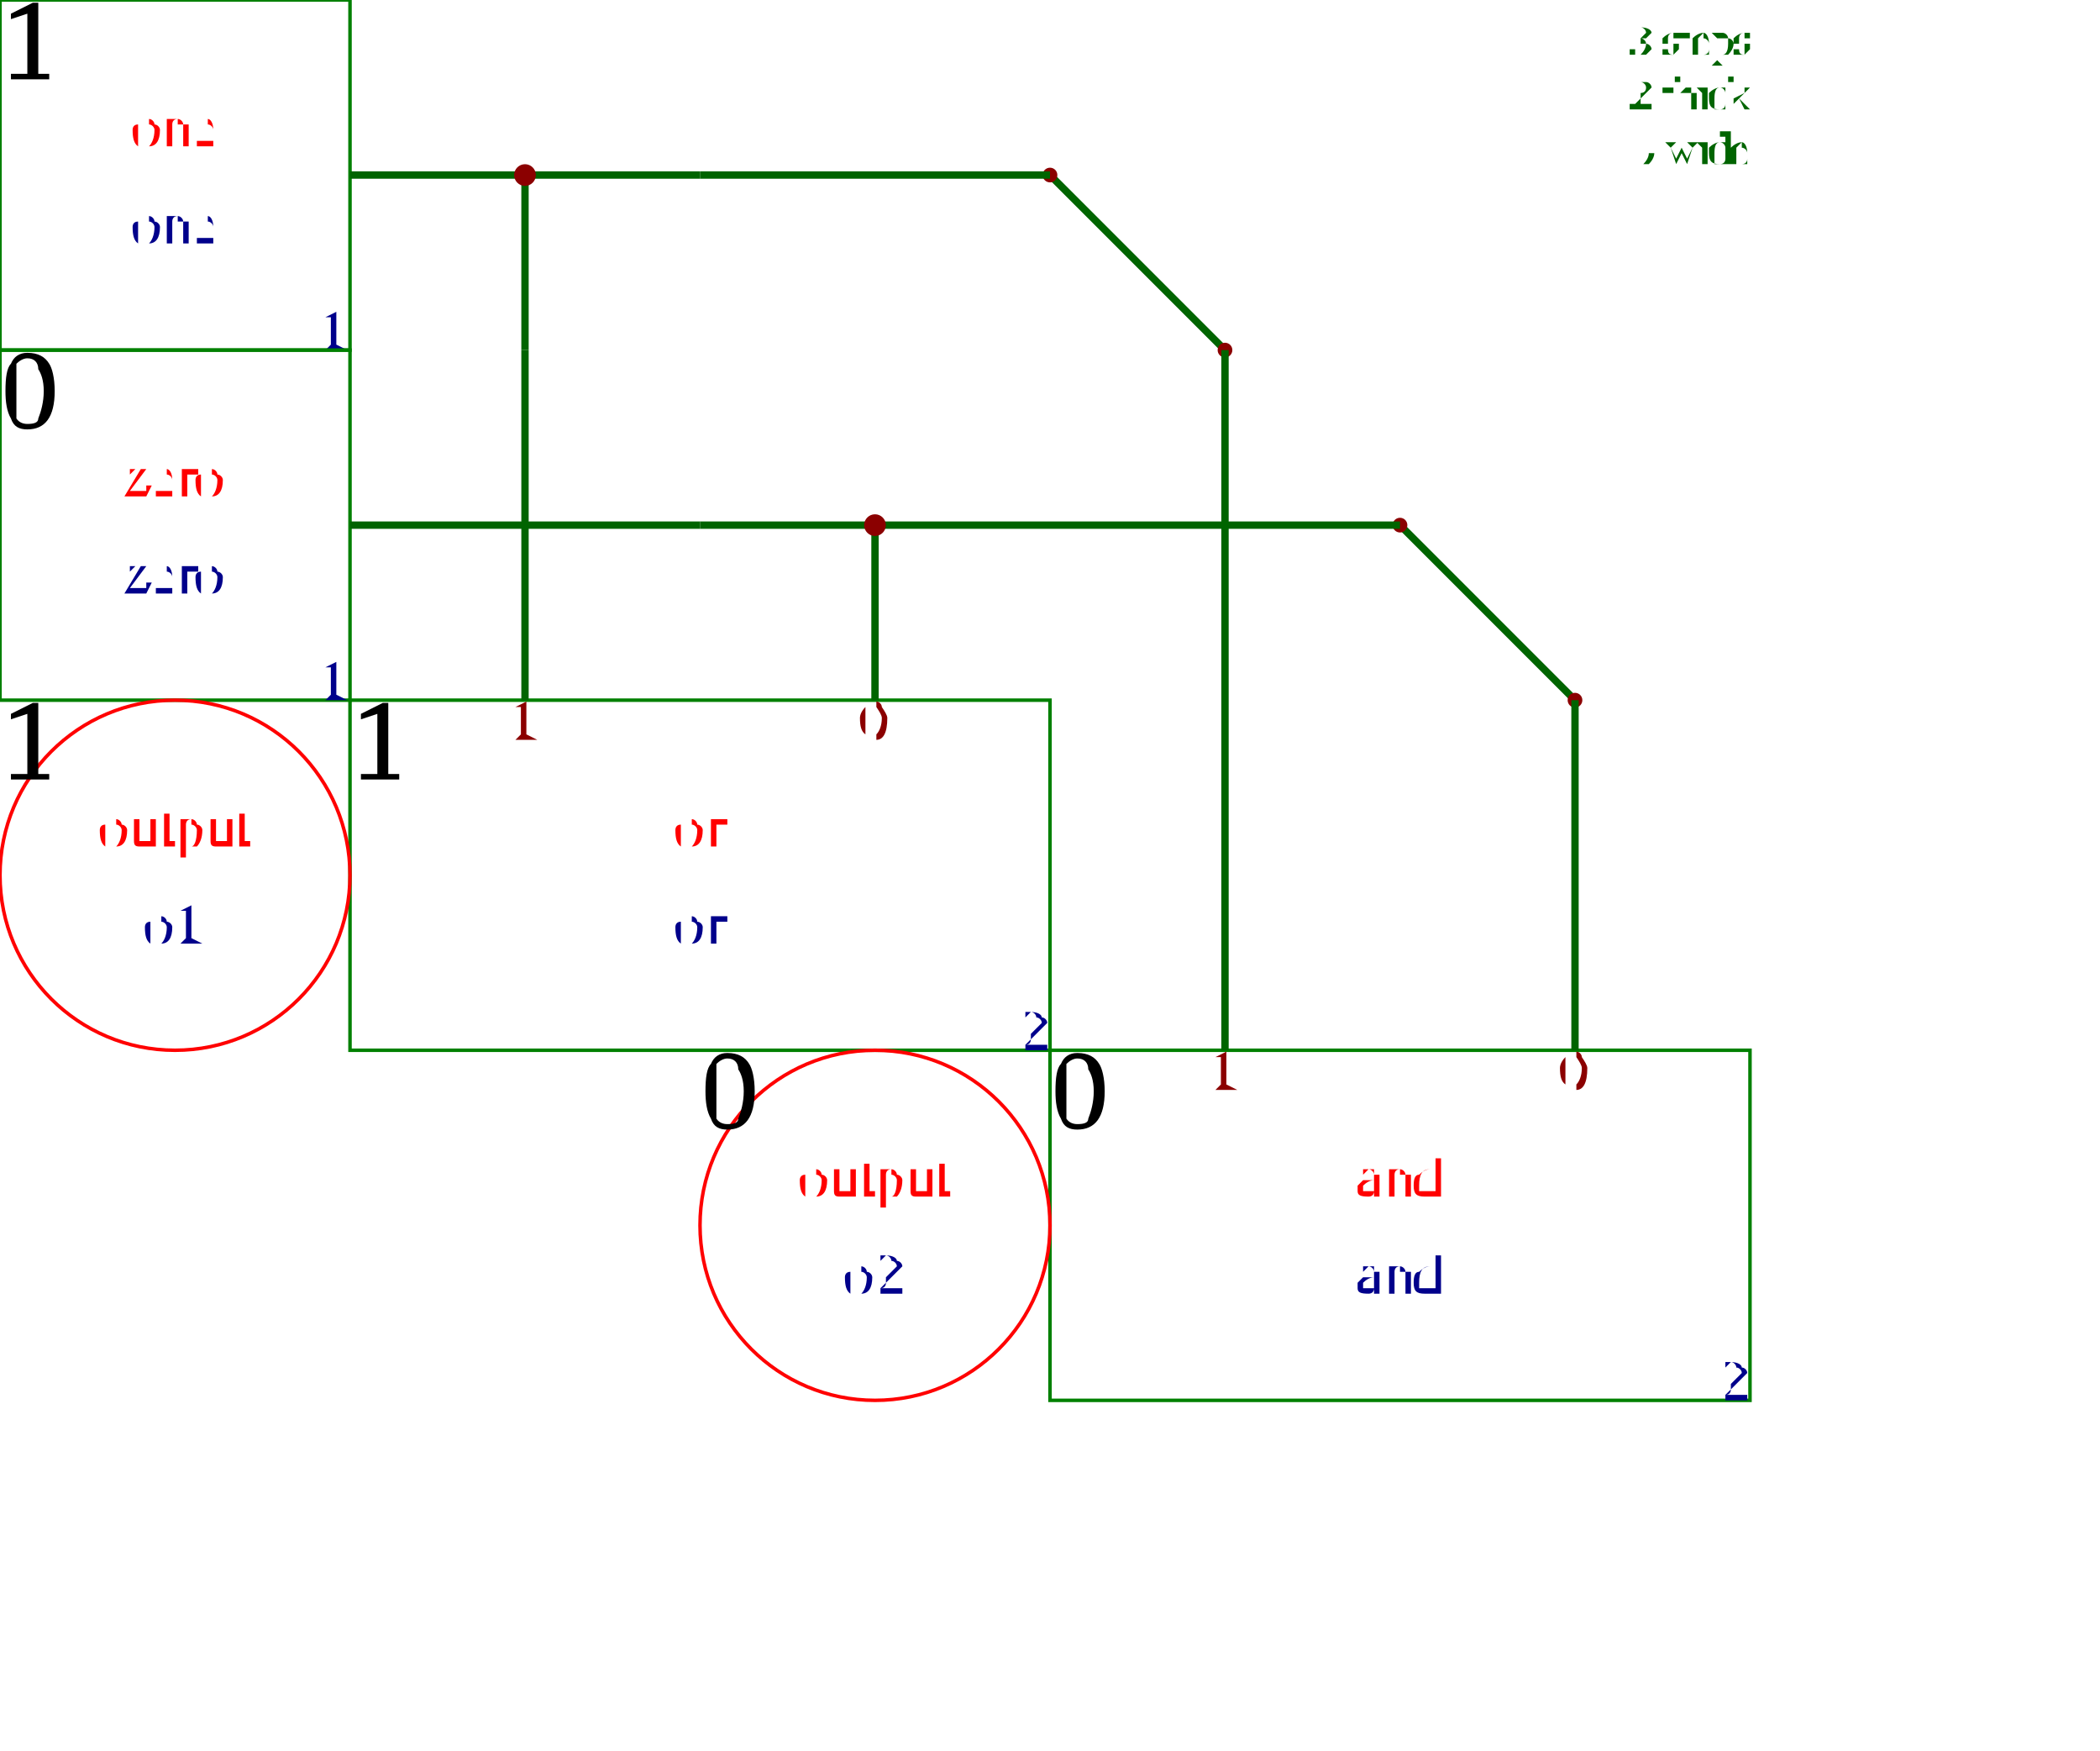
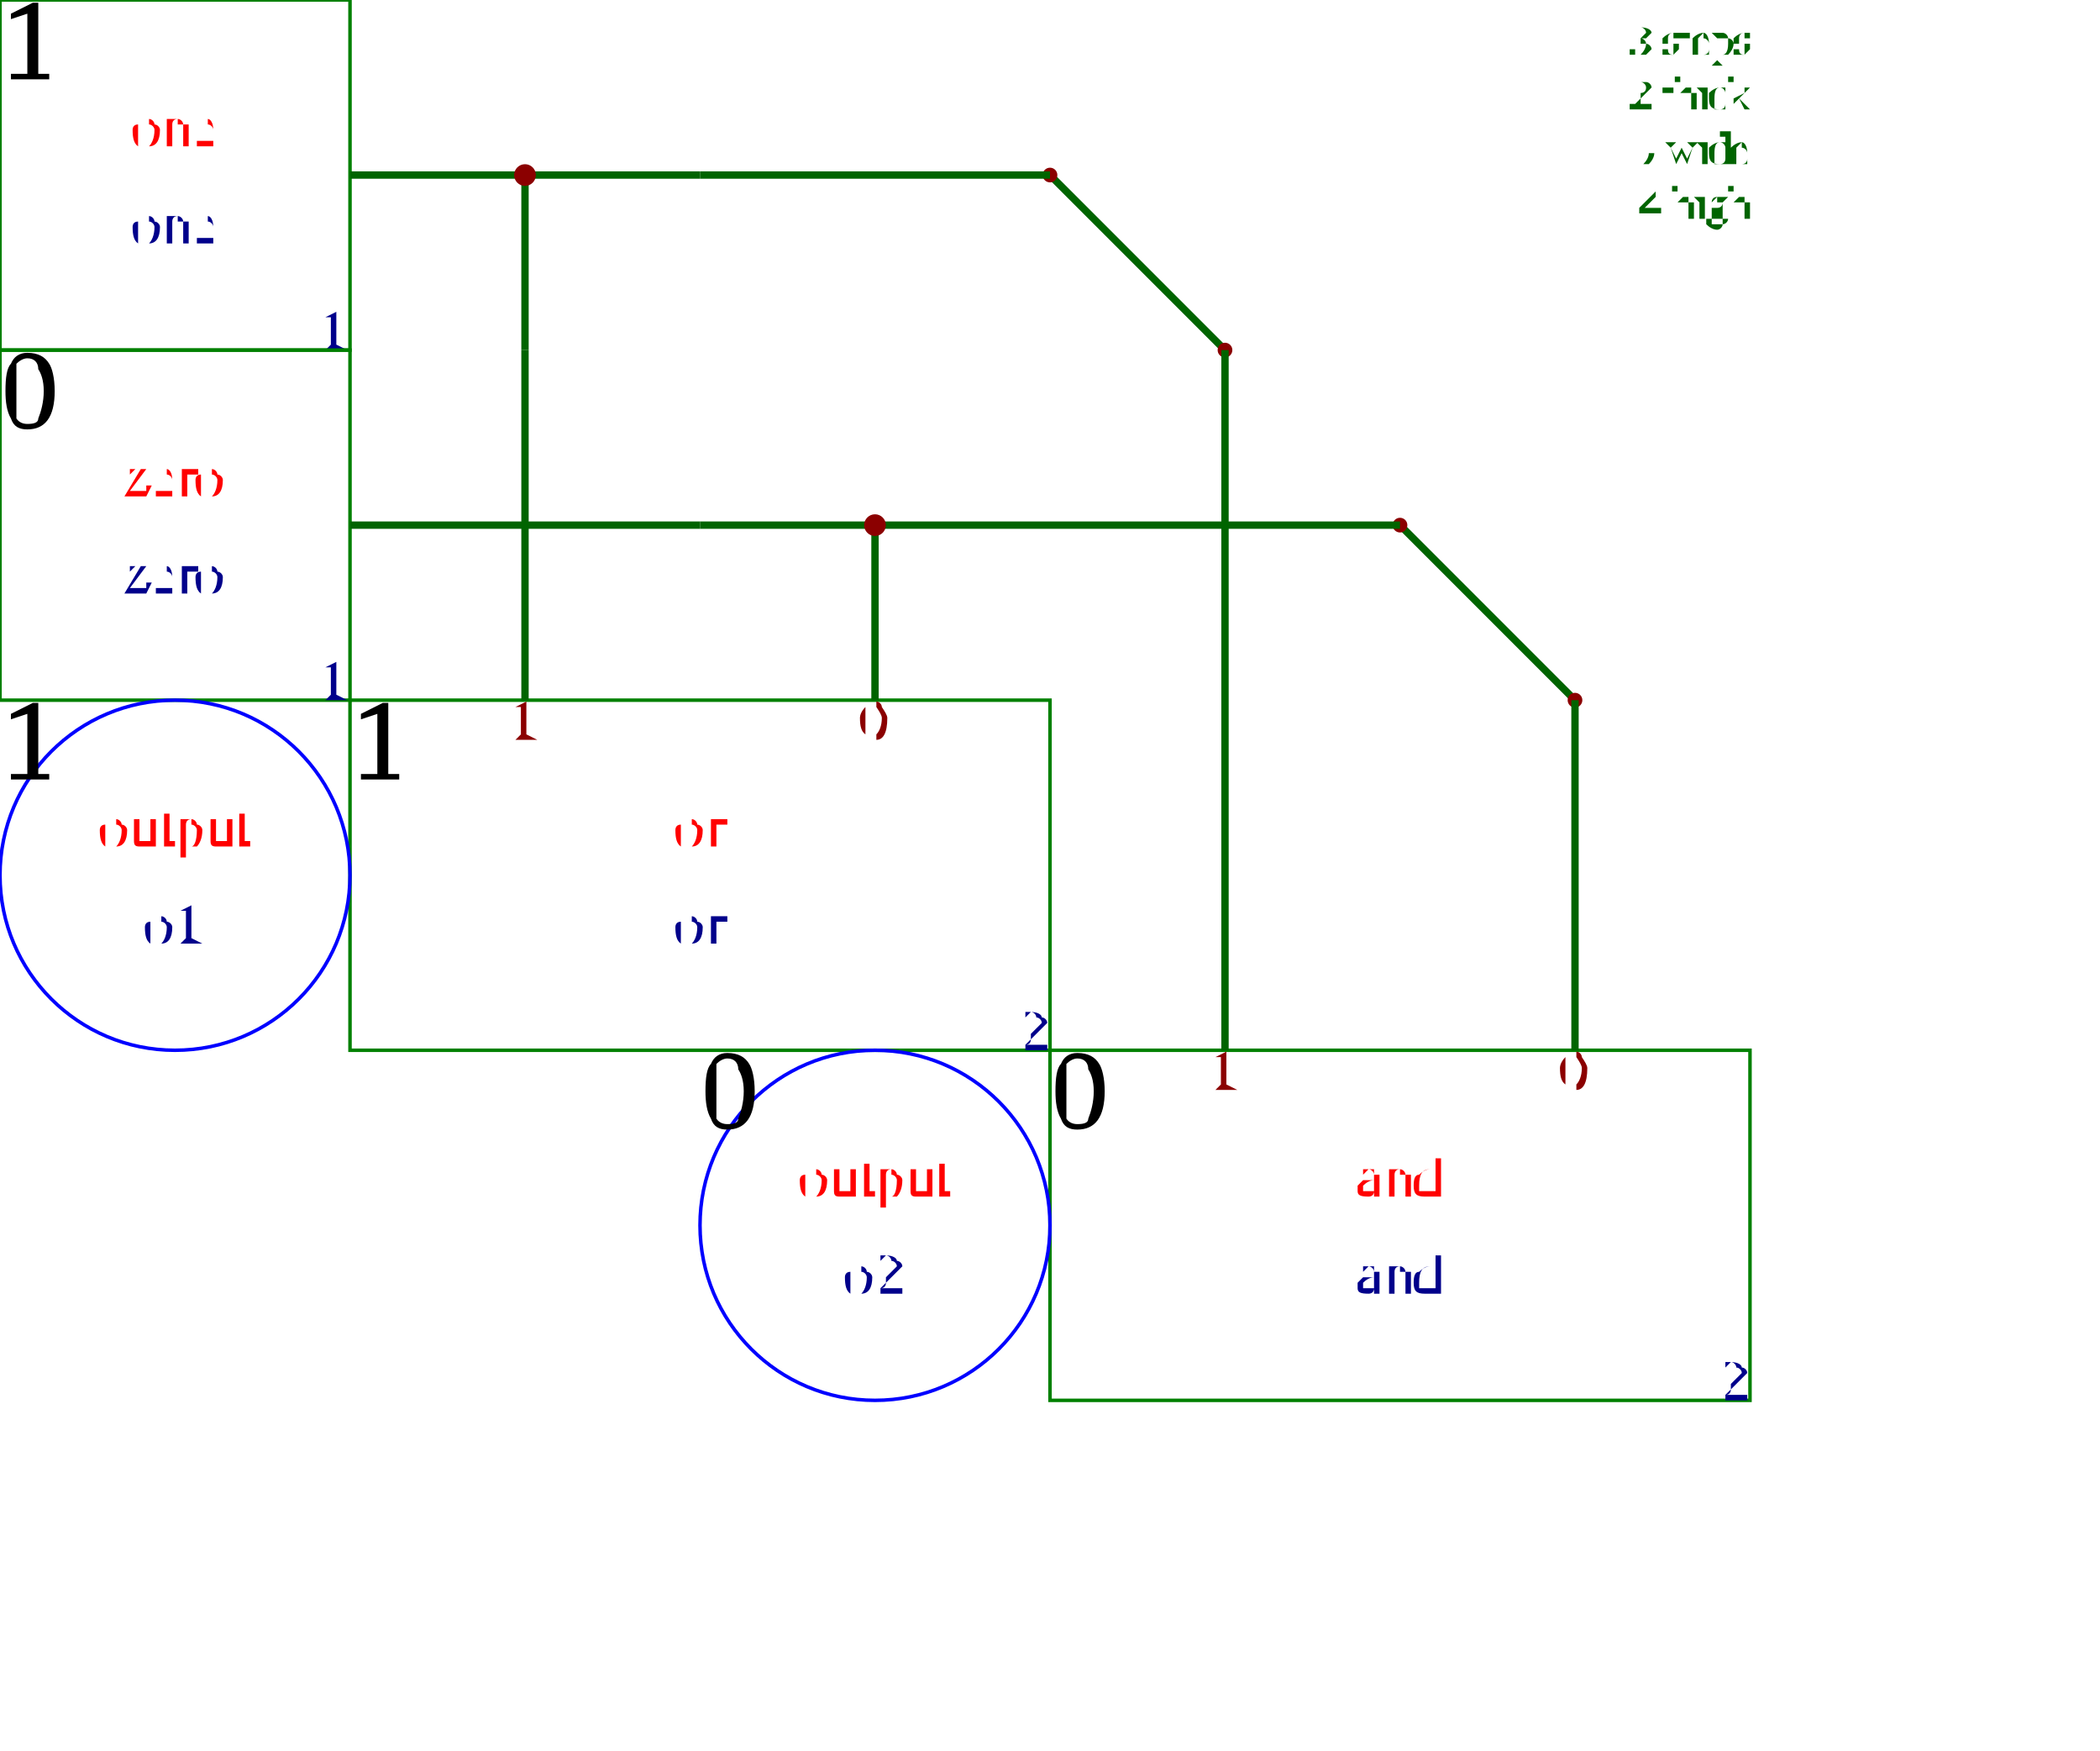
<svg xmlns="http://www.w3.org/2000/svg" height="100%" viewBox="0 0 6 5" width="100%">
  <text fill="darkGreen" font-size="0.125" stroke-width="0.008" text-anchor="end" x="5" y="0.156">3 steps</text>
  <text fill="darkGreen" font-size="0.125" stroke-width="0.008" text-anchor="end" x="5" y="0.312">2 thick</text>
  <text fill="darkGreen" font-size="0.125" stroke-width="0.008" text-anchor="end" x="5" y="0.469">5 wide</text>
+   <text fill="darkGreen" font-size="0.125" stroke-width="0.008" text-anchor="end" x="5" y="0.625">4 high</text>
  <rect fill="transparent" font-size="0.167" height="1" stroke="green" stroke-width="0.01" width="1" x="0" y="0" />
  <text dominant-baseline="hanging" fill="black" font-size="0.333" stroke-width="0.021" text-anchor="start" x="0" y="0">1</text>
  <text fill="darkBlue" font-size="0.167" stroke-width="0.01" text-anchor="end" x="1" y="1">1</text>
  <text dominant-baseline="auto" fill="red" font-size="0.167" stroke-width="0.01" text-anchor="middle" x="0.5" y="0.417">one</text>
  <text dominant-baseline="hanging" fill="darkblue" font-size="0.167" stroke-width="0.01" text-anchor="middle" x="0.5" y="0.583">one</text>
  <rect fill="transparent" font-size="0.167" height="1" stroke="green" stroke-width="0.01" width="1" x="0" y="1" />
  <text dominant-baseline="hanging" fill="black" font-size="0.333" stroke-width="0.021" text-anchor="start" x="0" y="1">0</text>
  <text fill="darkBlue" font-size="0.167" stroke-width="0.01" text-anchor="end" x="1" y="2">1</text>
  <text dominant-baseline="auto" fill="red" font-size="0.167" stroke-width="0.01" text-anchor="middle" x="0.5" y="1.417">zero</text>
  <text dominant-baseline="hanging" fill="darkblue" font-size="0.167" stroke-width="0.01" text-anchor="middle" x="0.5" y="1.583">zero</text>
  <rect fill="transparent" font-size="0.167" height="1" stroke="green" stroke-width="0.01" width="2" x="1" y="2" />
  <text dominant-baseline="hanging" fill="black" font-size="0.333" stroke-width="0.021" text-anchor="start" x="1" y="2">1</text>
  <text fill="darkBlue" font-size="0.167" stroke-width="0.01" text-anchor="end" x="3" y="3">2</text>
  <text dominant-baseline="auto" fill="red" font-size="0.167" stroke-width="0.01" text-anchor="middle" x="2" y="2.417">or</text>
  <text dominant-baseline="hanging" fill="darkblue" font-size="0.167" stroke-width="0.01" text-anchor="middle" x="2" y="2.583">or</text>
  <text dominant-baseline="hanging" fill="darkRed" font-size="0.167" stroke-width="0.01" text-anchor="middle" x="1.5" y="2">1</text>
  <text dominant-baseline="hanging" fill="darkRed" font-size="0.167" stroke-width="0.01" text-anchor="middle" x="2.5" y="2">0</text>
  <rect fill="transparent" font-size="0.167" height="1" stroke="green" stroke-width="0.01" width="2" x="3" y="3" />
  <text dominant-baseline="hanging" fill="black" font-size="0.333" stroke-width="0.021" text-anchor="start" x="3" y="3">0</text>
  <text fill="darkBlue" font-size="0.167" stroke-width="0.01" text-anchor="end" x="5" y="4">2</text>
  <text dominant-baseline="auto" fill="red" font-size="0.167" stroke-width="0.01" text-anchor="middle" x="4" y="3.417">and</text>
  <text dominant-baseline="hanging" fill="darkblue" font-size="0.167" stroke-width="0.01" text-anchor="middle" x="4" y="3.583">and</text>
  <text dominant-baseline="hanging" fill="darkRed" font-size="0.167" stroke-width="0.01" text-anchor="middle" x="3.5" y="3">1</text>
  <text dominant-baseline="hanging" fill="darkRed" font-size="0.167" stroke-width="0.01" text-anchor="middle" x="4.5" y="3">0</text>
-   <circle cx="0.5" cy="2.5" fill="transparent" font-size="0.167" r="0.5" stroke="red" stroke-width="0.01" />
+   <circle cx="0.5" cy="2.5" fill="transparent" font-size="0.167" r="0.5" stroke="blue" stroke-width="0.01" />
  <text dominant-baseline="hanging" fill="black" font-size="0.333" stroke-width="0.021" text-anchor="start" x="0" y="2">1</text>
  <text dominant-baseline="auto" fill="red" font-size="0.167" stroke-width="0.01" text-anchor="middle" x="0.5" y="2.417">output</text>
  <text dominant-baseline="hanging" fill="darkblue" font-size="0.167" stroke-width="0.01" text-anchor="middle" x="0.5" y="2.583">o1</text>
-   <circle cx="2.5" cy="3.5" fill="transparent" font-size="0.167" r="0.5" stroke="red" stroke-width="0.01" />
+   <circle cx="2.5" cy="3.5" fill="transparent" font-size="0.167" r="0.5" stroke="blue" stroke-width="0.01" />
  <text dominant-baseline="hanging" fill="black" font-size="0.333" stroke-width="0.021" text-anchor="start" x="2" y="3">0</text>
  <text dominant-baseline="auto" fill="red" font-size="0.167" stroke-width="0.01" text-anchor="middle" x="2.5" y="3.417">output</text>
  <text dominant-baseline="hanging" fill="darkblue" font-size="0.167" stroke-width="0.01" text-anchor="middle" x="2.5" y="3.583">o2</text>
  <line fill="transparent" font-size="0.167" stroke="darkgreen" stroke-width="0.021" x1="1" x2="2" y1="0.5" y2="0.5" />
  <line fill="transparent" font-size="0.167" stroke="darkgreen" stroke-width="0.021" x1="1.5" x2="1.5" y1="0.5" y2="1" />
  <circle cx="1.5" cy="0.5" fill="darkRed" font-size="0.167" r="0.031" stroke-width="0.01" />
  <line fill="transparent" font-size="0.167" stroke="darkgreen" stroke-width="0.021" x1="2" x2="3" y1="1.5" y2="1.5" />
  <line fill="transparent" font-size="0.167" stroke="darkgreen" stroke-width="0.021" x1="2.5" x2="2.5" y1="1.5" y2="2" />
  <circle cx="2.5" cy="1.5" fill="darkRed" font-size="0.167" r="0.031" stroke-width="0.01" />
  <line fill="transparent" font-size="0.167" stroke="darkgreen" stroke-width="0.021" x1="3" x2="3.5" y1="0.5" y2="1" />
  <circle cx="3" cy="0.5" fill="darkRed" font-size="0.167" r="0.021" stroke-width="0.01" />
  <circle cx="3.5" cy="1" fill="darkRed" font-size="0.167" r="0.021" stroke-width="0.01" />
  <line fill="transparent" font-size="0.167" stroke="darkgreen" stroke-width="0.021" x1="4" x2="4.5" y1="1.5" y2="2" />
  <circle cx="4" cy="1.5" fill="darkRed" font-size="0.167" r="0.021" stroke-width="0.01" />
  <circle cx="4.5" cy="2" fill="darkRed" font-size="0.167" r="0.021" stroke-width="0.01" />
  <line fill="transparent" font-size="0.167" stroke="darkgreen" stroke-width="0.021" x1="1" x2="2" y1="1.5" y2="1.5" />
  <line fill="transparent" font-size="0.167" stroke="darkgreen" stroke-width="0.021" x1="1.5" x2="1.5" y1="1" y2="2" />
  <line fill="transparent" font-size="0.167" stroke="darkgreen" stroke-width="0.021" x1="2" x2="3" y1="0.5" y2="0.5" />
  <line fill="transparent" font-size="0.167" stroke="darkgreen" stroke-width="0.021" x1="3" x2="4" y1="1.5" y2="1.5" />
  <line fill="transparent" font-size="0.167" stroke="darkgreen" stroke-width="0.021" x1="3.5" x2="3.5" y1="1" y2="3" />
  <line fill="transparent" font-size="0.167" stroke="darkgreen" stroke-width="0.021" x1="4.5" x2="4.5" y1="2" y2="3" />
</svg>
